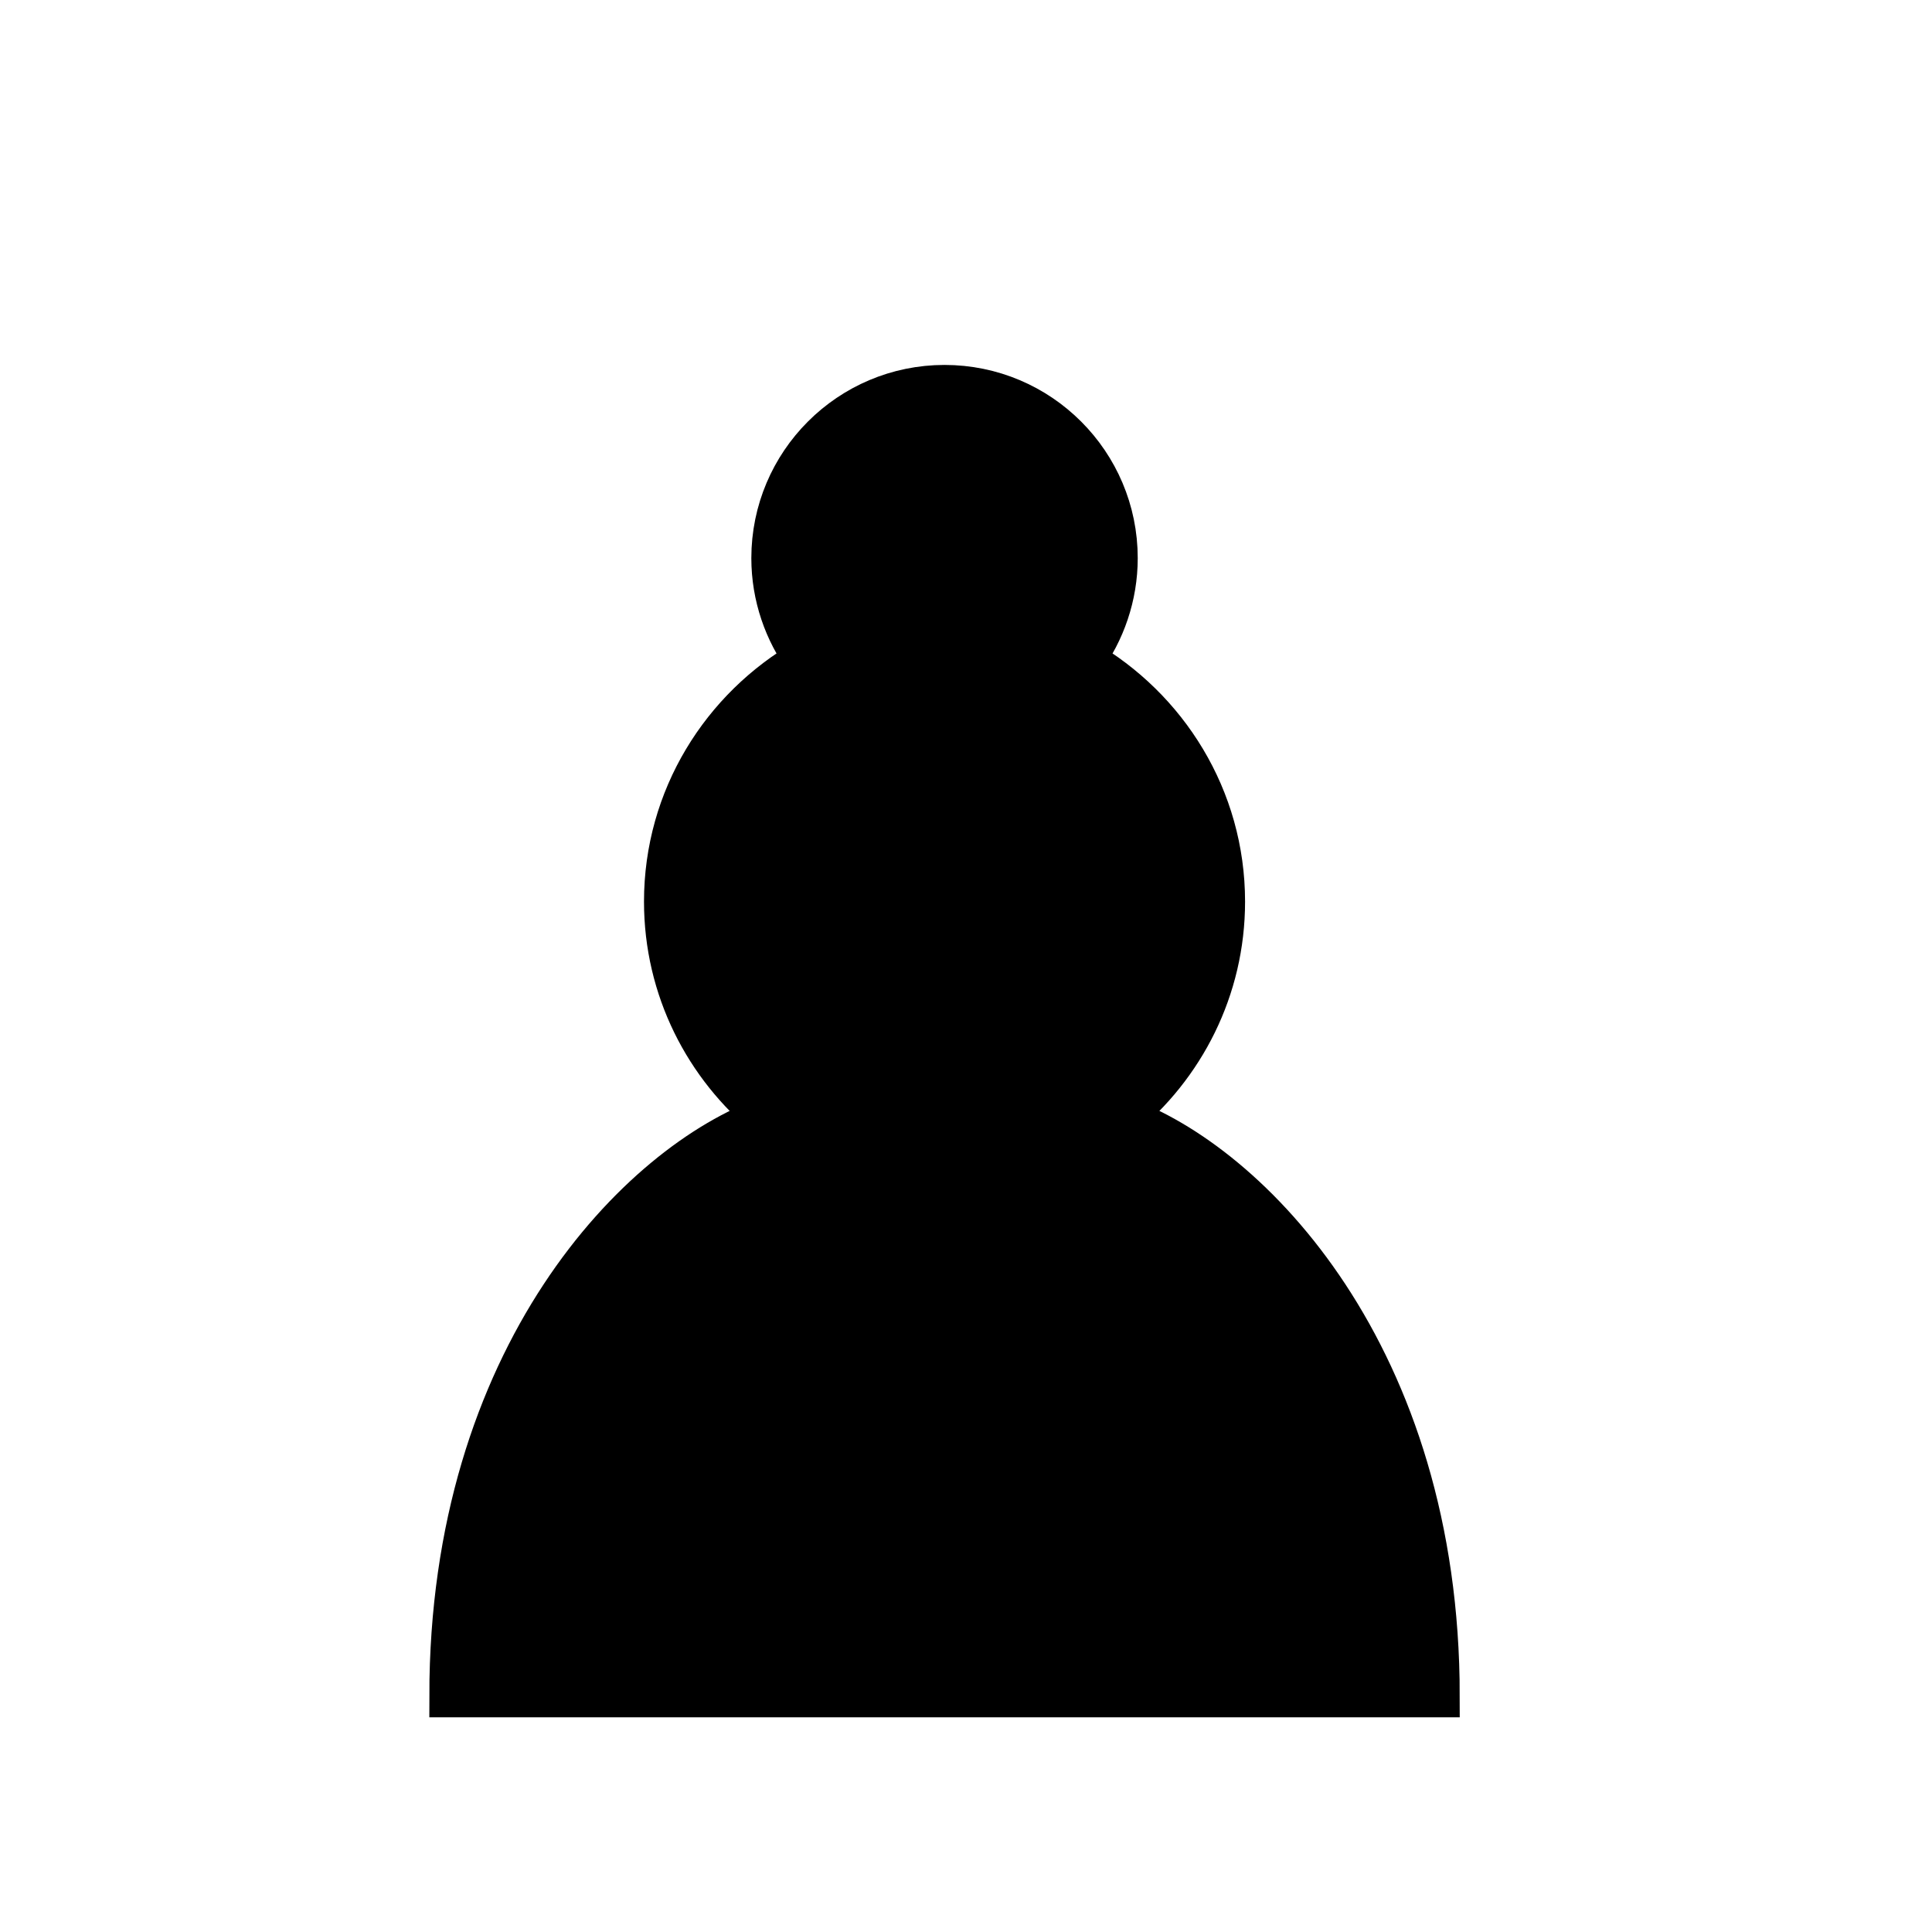
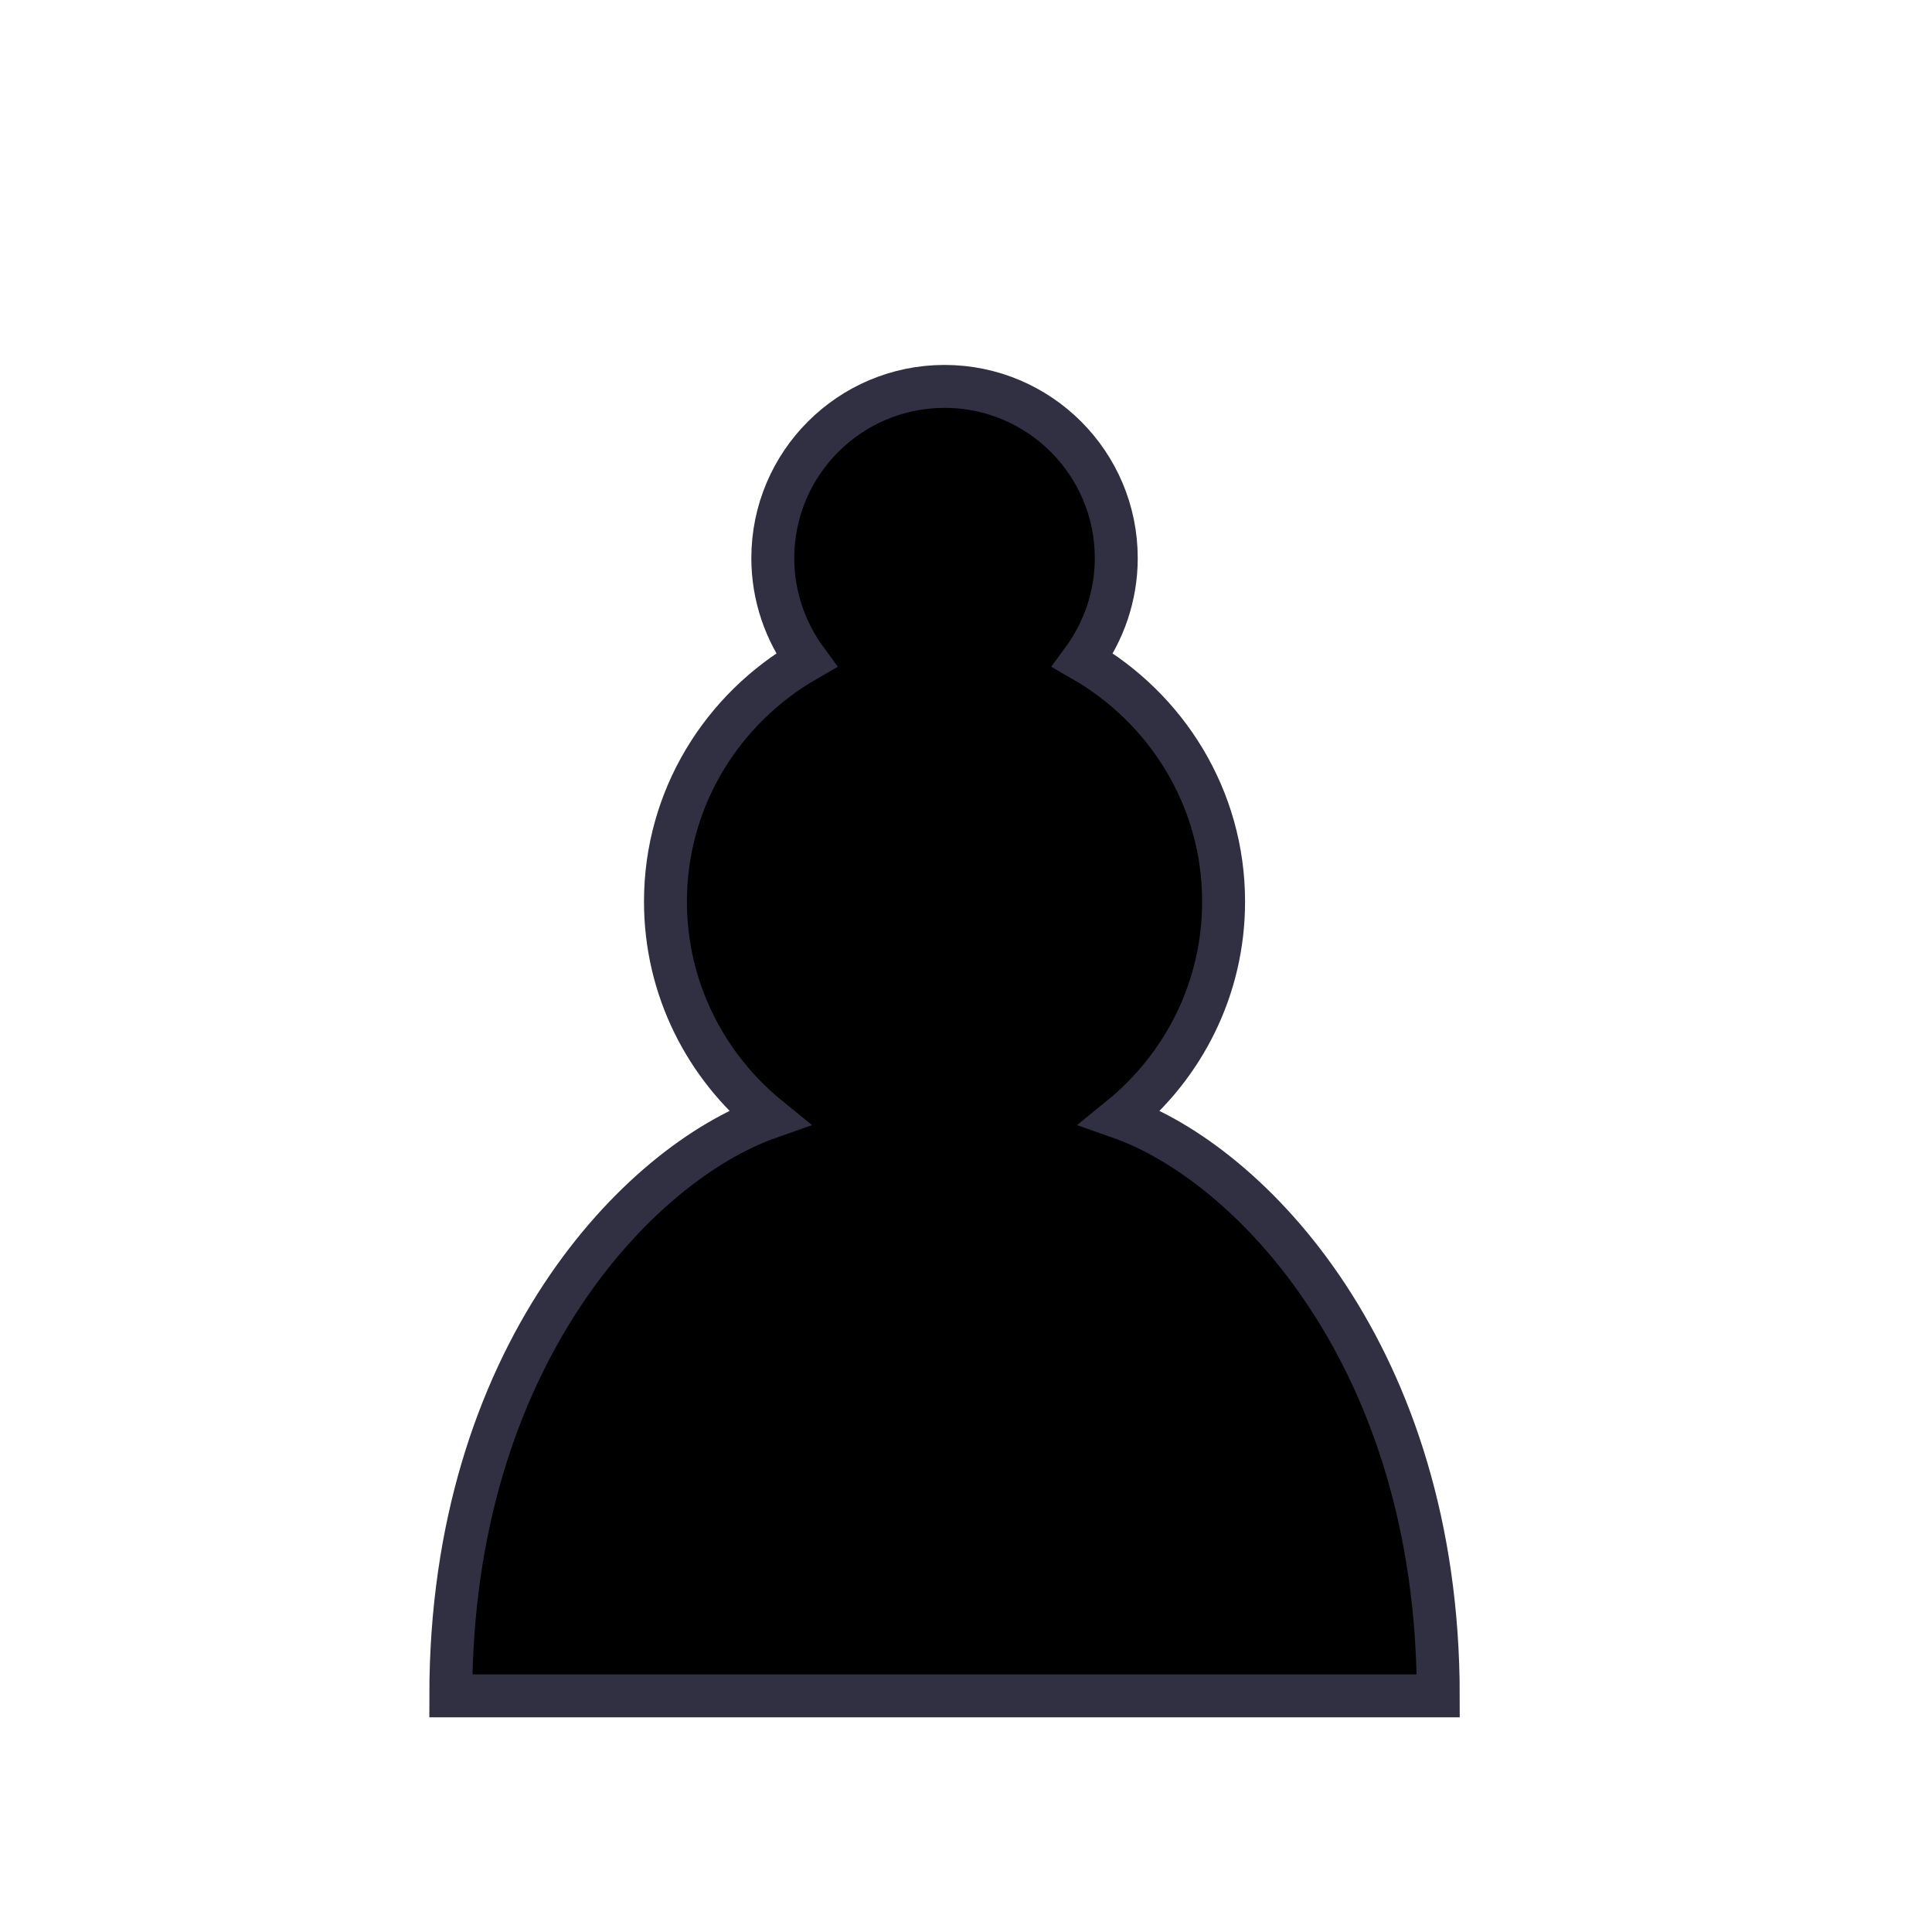
<svg xmlns="http://www.w3.org/2000/svg" width="45" height="45" id="svg3128" version="1.0">
  <defs id="defs3130" />
  <g id="layer1">
-     <path style="opacity:1;fill:black;fill-opacity:1;fill-rule:nonzero;stroke:black;stroke-width:1;stroke-linecap:round;stroke-linejoin:miter;stroke-miterlimit:4;stroke-dasharray:none;stroke-dashoffset:10;stroke-opacity:1" d="M 22 9 C 19.792 9 18 10.792 18 13 C 18 13.885 18.294 14.712 18.781 15.375 C 16.829 16.497 15.5 18.588 15.5 21 C 15.5 23.034 16.442 24.839 17.906 26.031 C 14.907 27.089 10.5 31.578 10.5 39.5 L 33.5 39.5 C 33.5 31.578 29.093 27.089 26.094 26.031 C 27.558 24.839 28.5 23.034 28.5 21 C 28.5 18.588 27.171 16.497 25.219 15.375 C 25.706 14.712 26 13.885 26 13 C 26 10.792 24.208 9 22 9 z " id="path3194" />
+     <path style="opacity:1;fill:black;fill-opacity:1;fill-rule:nonzero;stroke:#303042;stroke-width:1;stroke-linecap:round;stroke-linejoin:miter;stroke-miterlimit:4;stroke-dasharray:none;stroke-dashoffset:10;stroke-opacity:1" d="M 22 9 C 19.792 9 18 10.792 18 13 C 18 13.885 18.294 14.712 18.781 15.375 C 16.829 16.497 15.5 18.588 15.5 21 C 15.5 23.034 16.442 24.839 17.906 26.031 C 14.907 27.089 10.5 31.578 10.5 39.5 L 33.5 39.5 C 33.5 31.578 29.093 27.089 26.094 26.031 C 27.558 24.839 28.5 23.034 28.5 21 C 28.5 18.588 27.171 16.497 25.219 15.375 C 25.706 14.712 26 13.885 26 13 C 26 10.792 24.208 9 22 9 z " id="path3194" />
  </g>
</svg>
